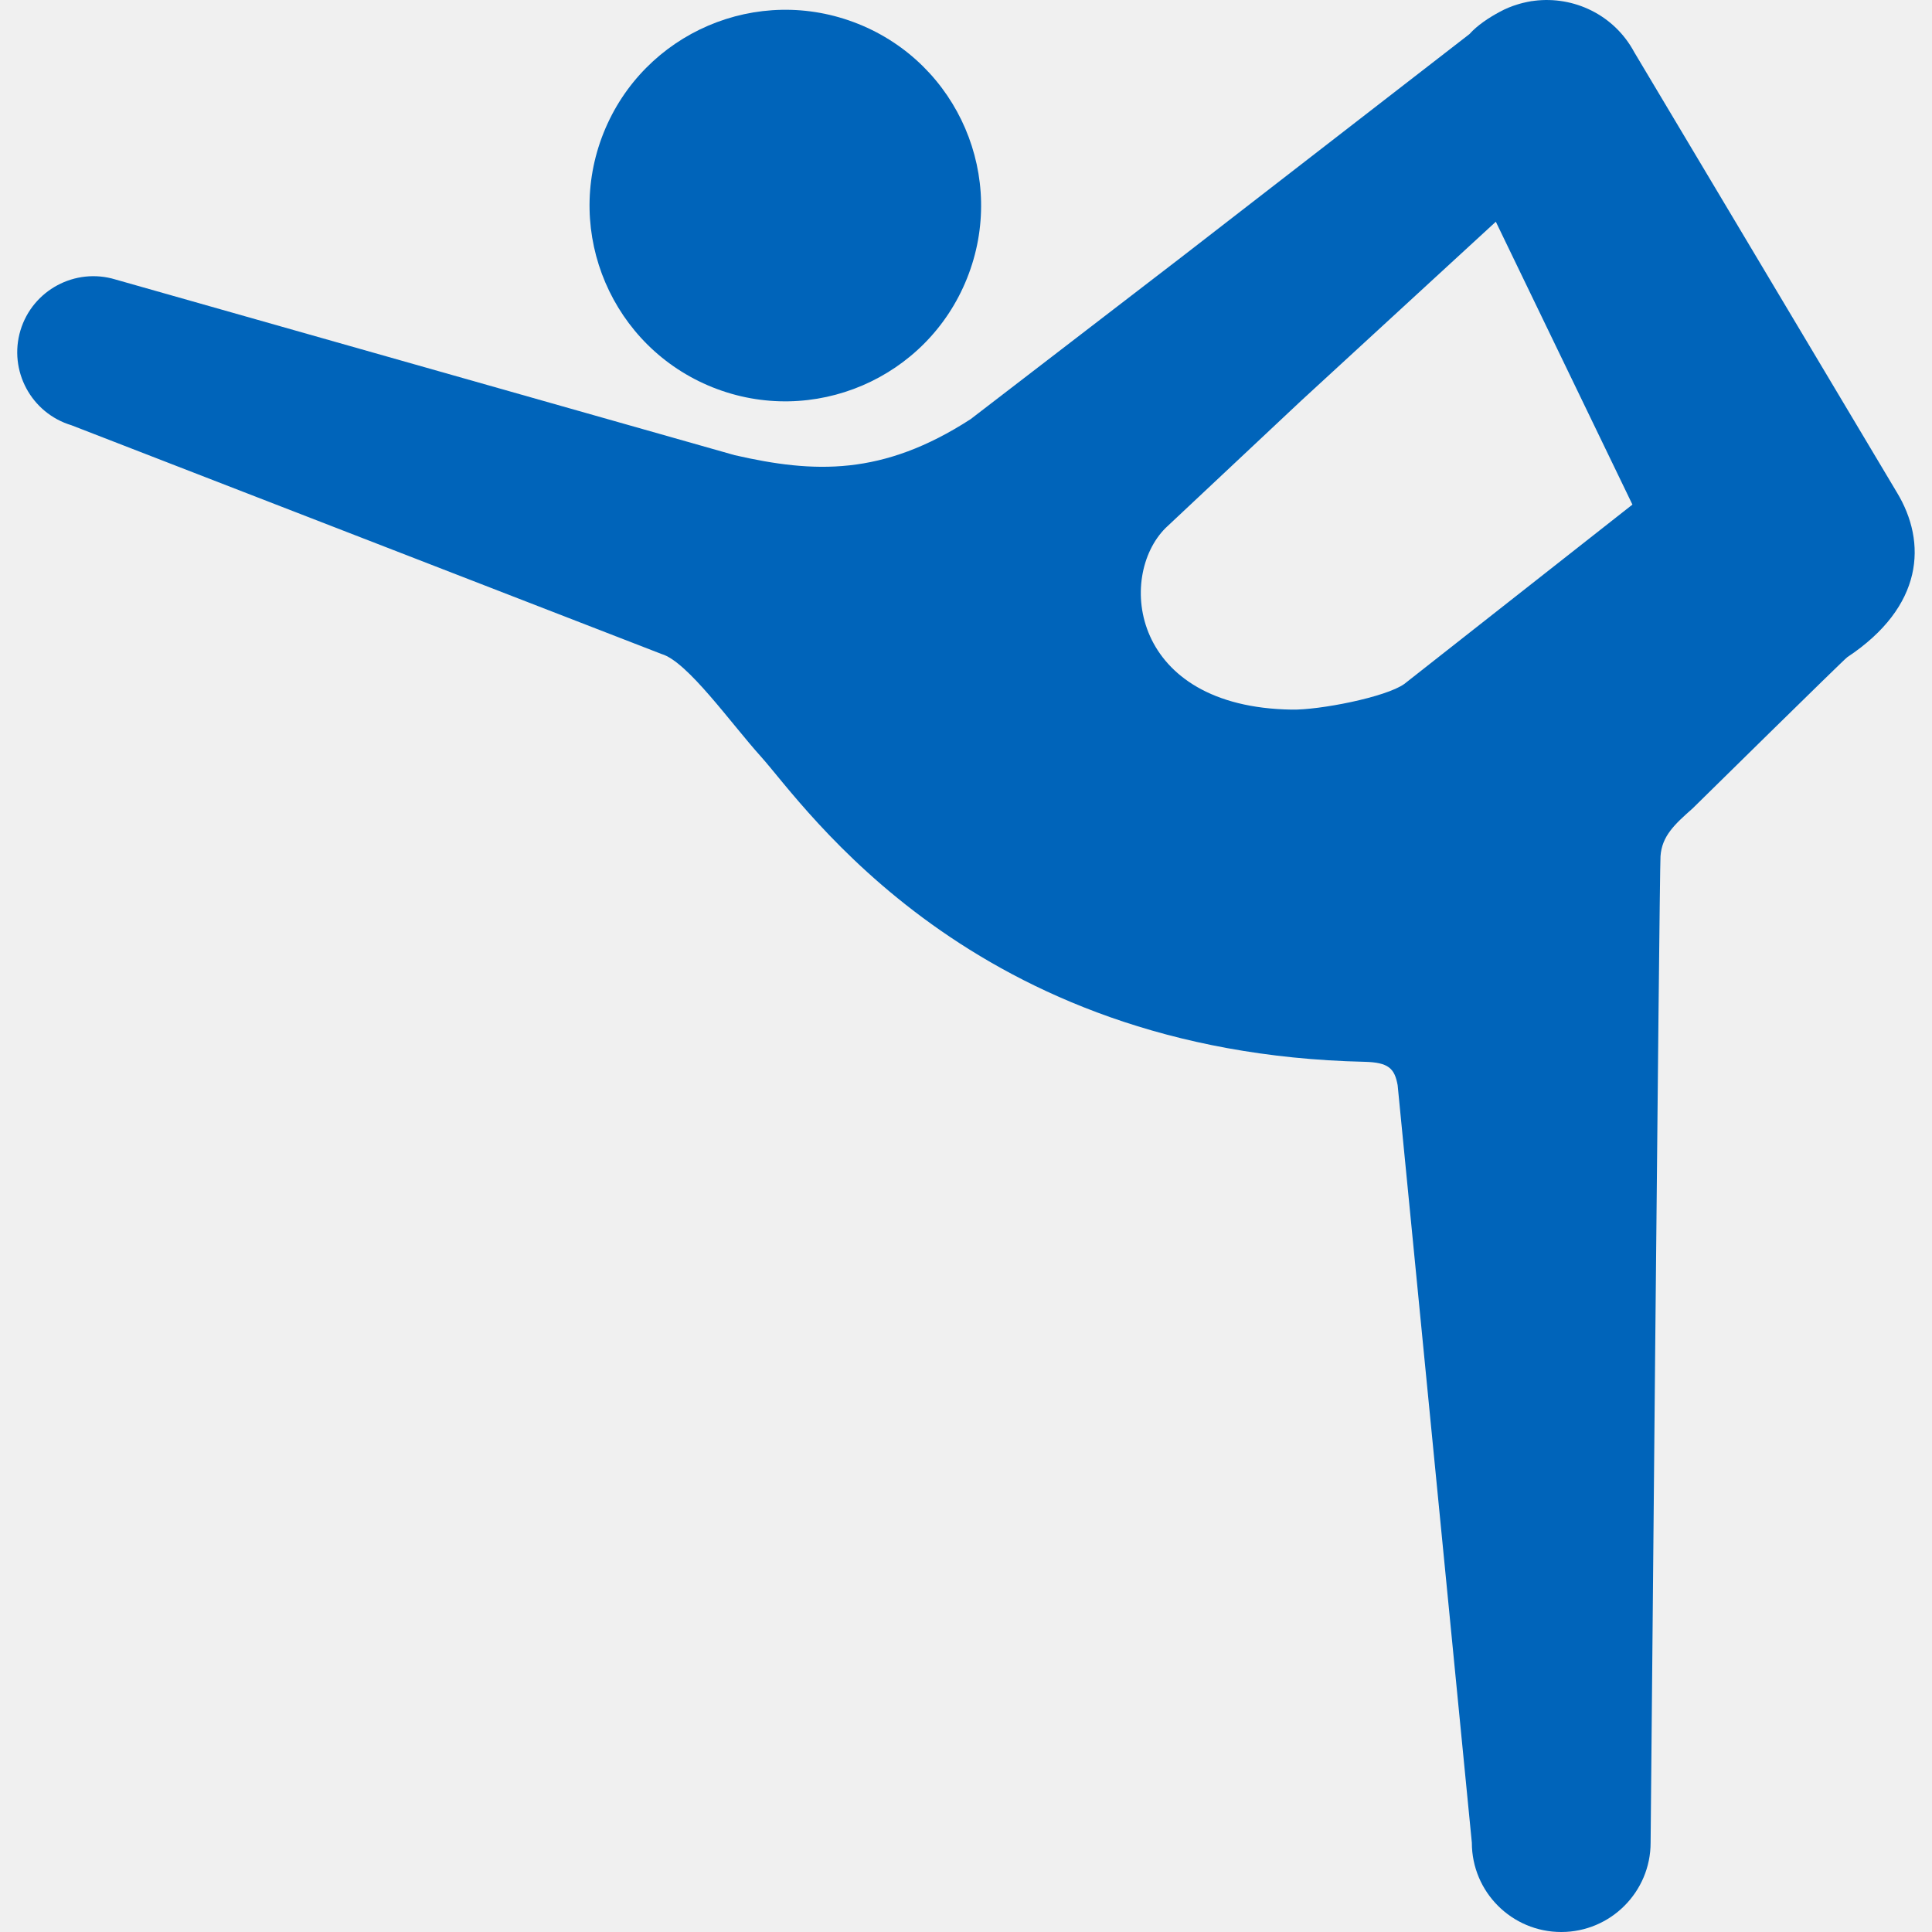
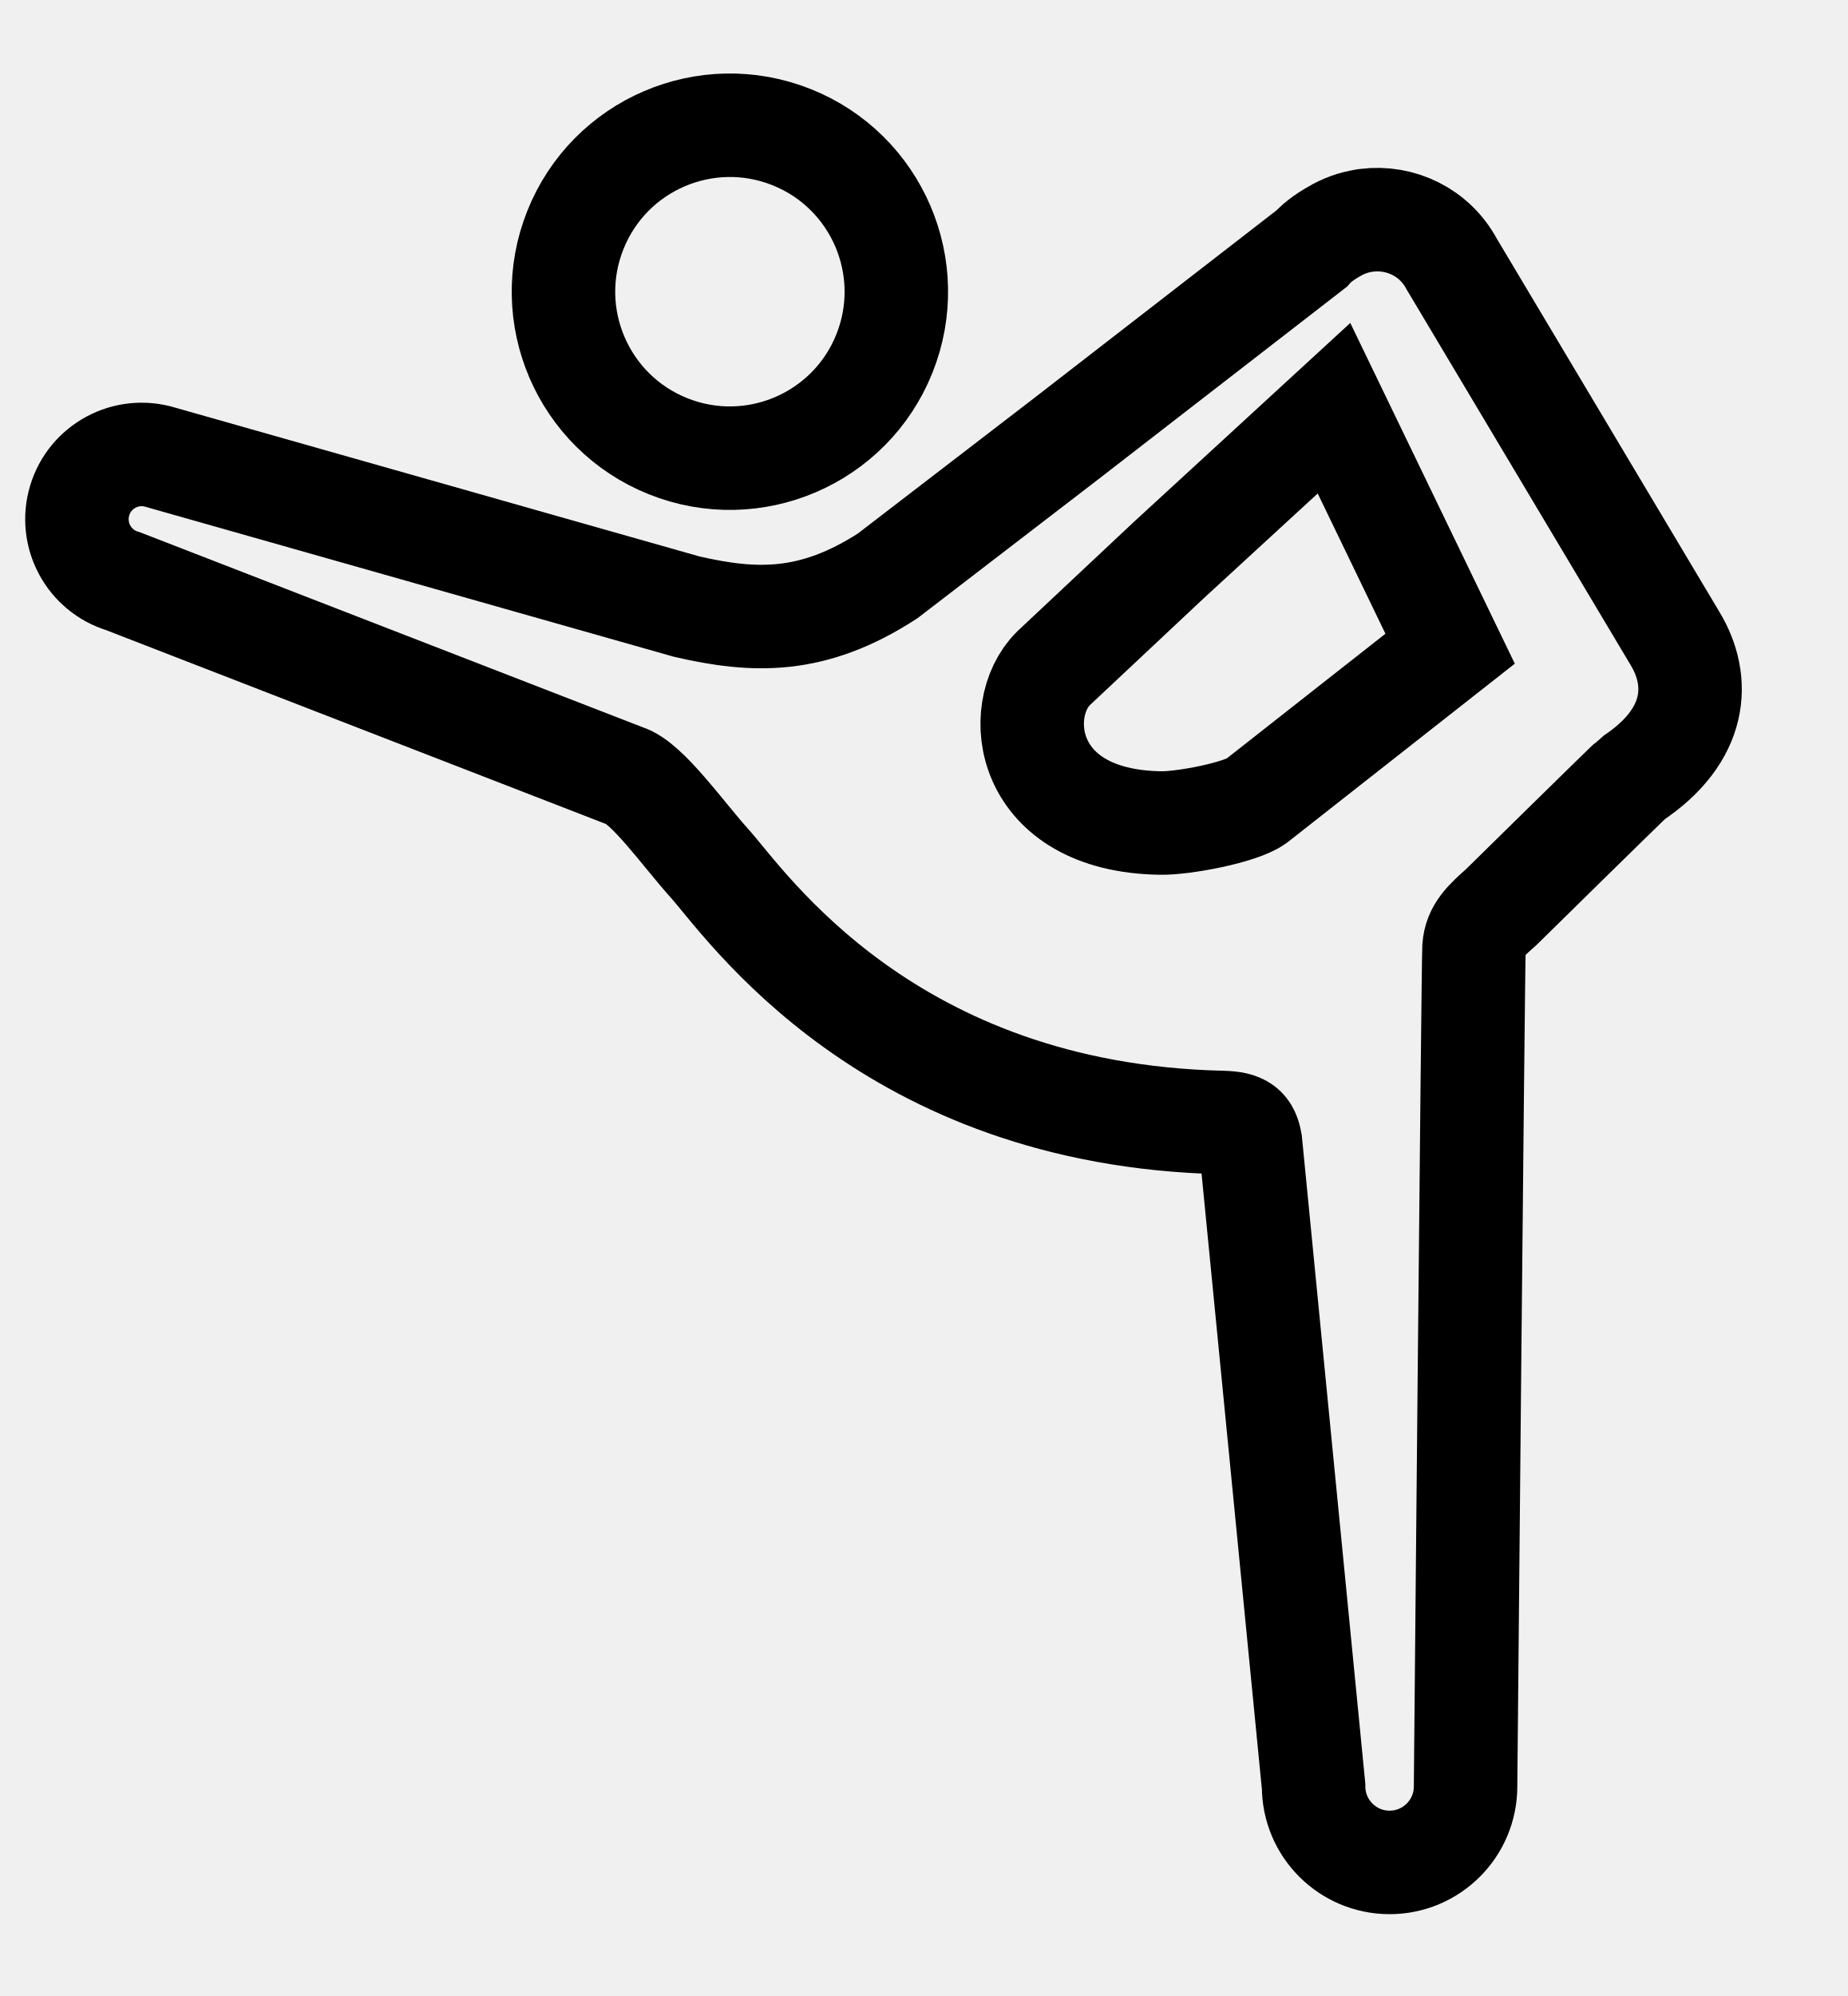
- <svg xmlns="http://www.w3.org/2000/svg" width="17" height="17" viewBox="0 0 17 17" fill="none">
-   <g clip-path="url(#clip0_204_788)">
-     <path d="M6.27 3.408C7.153 3.761 8.156 3.332 8.509 2.449C8.863 1.566 8.433 0.563 7.551 0.21C6.667 -0.144 5.665 0.286 5.311 1.169C4.958 2.052 5.387 3.054 6.27 3.408Z" fill="#0064BA" />
-     <path d="M16.69 4.331L14.38 0.459C14.204 0.131 13.849 -0.037 13.5 0.007C13.492 0.008 13.484 0.01 13.476 0.01C13.451 0.014 13.425 0.02 13.399 0.026C13.384 0.03 13.368 0.034 13.353 0.039C13.3 0.055 13.248 0.076 13.197 0.104C13.103 0.154 12.997 0.224 12.93 0.3L10.39 2.267L8.541 3.688C7.765 4.19 7.164 4.165 6.464 4.005L1.015 2.459C0.661 2.352 0.287 2.553 0.18 2.907C0.074 3.261 0.274 3.635 0.629 3.742L5.822 5.755C6.05 5.822 6.434 6.368 6.697 6.659C7.081 7.086 8.544 9.265 12.006 9.343C12.219 9.348 12.271 9.402 12.298 9.548L12.951 16.214C12.951 16.648 13.303 17 13.738 17C14.171 17 14.524 16.648 14.524 16.214C14.524 16.214 14.601 7.68 14.611 7.535C14.623 7.356 14.735 7.254 14.894 7.113C14.894 7.113 16.23 5.798 16.254 5.783C16.927 5.337 16.959 4.773 16.69 4.331ZM12.357 6.018C12.194 6.135 11.607 6.249 11.365 6.244C9.949 6.222 9.828 5.074 10.256 4.646L11.448 3.527L13.162 1.951L14.364 4.44L12.357 6.018Z" fill="#0064BA" />
+ <svg xmlns="http://www.w3.org/2000/svg" width="25" height="27" viewBox="0 0 25 27" fill="none">
+   <g clip-path="url(#clip0_3257_72676)">
+     <path d="M9.038 6.036C10.192 6.498 11.503 5.937 11.965 4.783C12.427 3.629 11.866 2.318 10.712 1.856C9.557 1.394 8.247 1.955 7.785 3.11C7.323 4.264 7.884 5.574 9.038 6.036Z" stroke="black" stroke-width="1.4" />
+     <path d="M22.659 8.632L19.64 3.571C19.41 3.142 18.945 2.922 18.49 2.98C18.479 2.981 18.469 2.983 18.459 2.984C18.425 2.99 18.391 2.997 18.358 3.005C18.338 3.011 18.317 3.015 18.298 3.021C18.228 3.043 18.16 3.071 18.094 3.106C17.971 3.173 17.832 3.263 17.745 3.363L14.424 5.935L12.008 7.791C10.993 8.447 10.207 8.416 9.292 8.206L2.17 6.185C1.707 6.045 1.217 6.307 1.078 6.771C0.939 7.234 1.201 7.723 1.665 7.862L8.452 10.494C8.751 10.581 9.253 11.295 9.597 11.676C10.098 12.234 12.011 15.082 16.537 15.184C16.815 15.191 16.884 15.261 16.918 15.452L17.772 24.165C17.772 24.733 18.233 25.193 18.8 25.193C19.367 25.193 19.828 24.733 19.828 24.165C19.828 24.165 19.93 13.01 19.942 12.82C19.957 12.586 20.104 12.454 20.312 12.269C20.312 12.269 22.059 10.55 22.089 10.53C22.969 9.947 23.011 9.21 22.659 8.632ZM16.995 10.837C16.783 10.991 16.014 11.139 15.699 11.133C13.848 11.104 13.69 9.604 14.249 9.044L15.808 7.581L18.048 5.522L19.619 8.775L16.995 10.837Z" stroke="black" stroke-width="1.4" />
  </g>
  <defs>
-     <clipPath id="clip0_204_788">
-       <rect width="17" height="17" fill="white" />
+     <clipPath id="clip0_3257_72676">
+       <rect width="25" height="26.389" fill="white" transform="translate(0 0.305542)" />
    </clipPath>
  </defs>
</svg>
